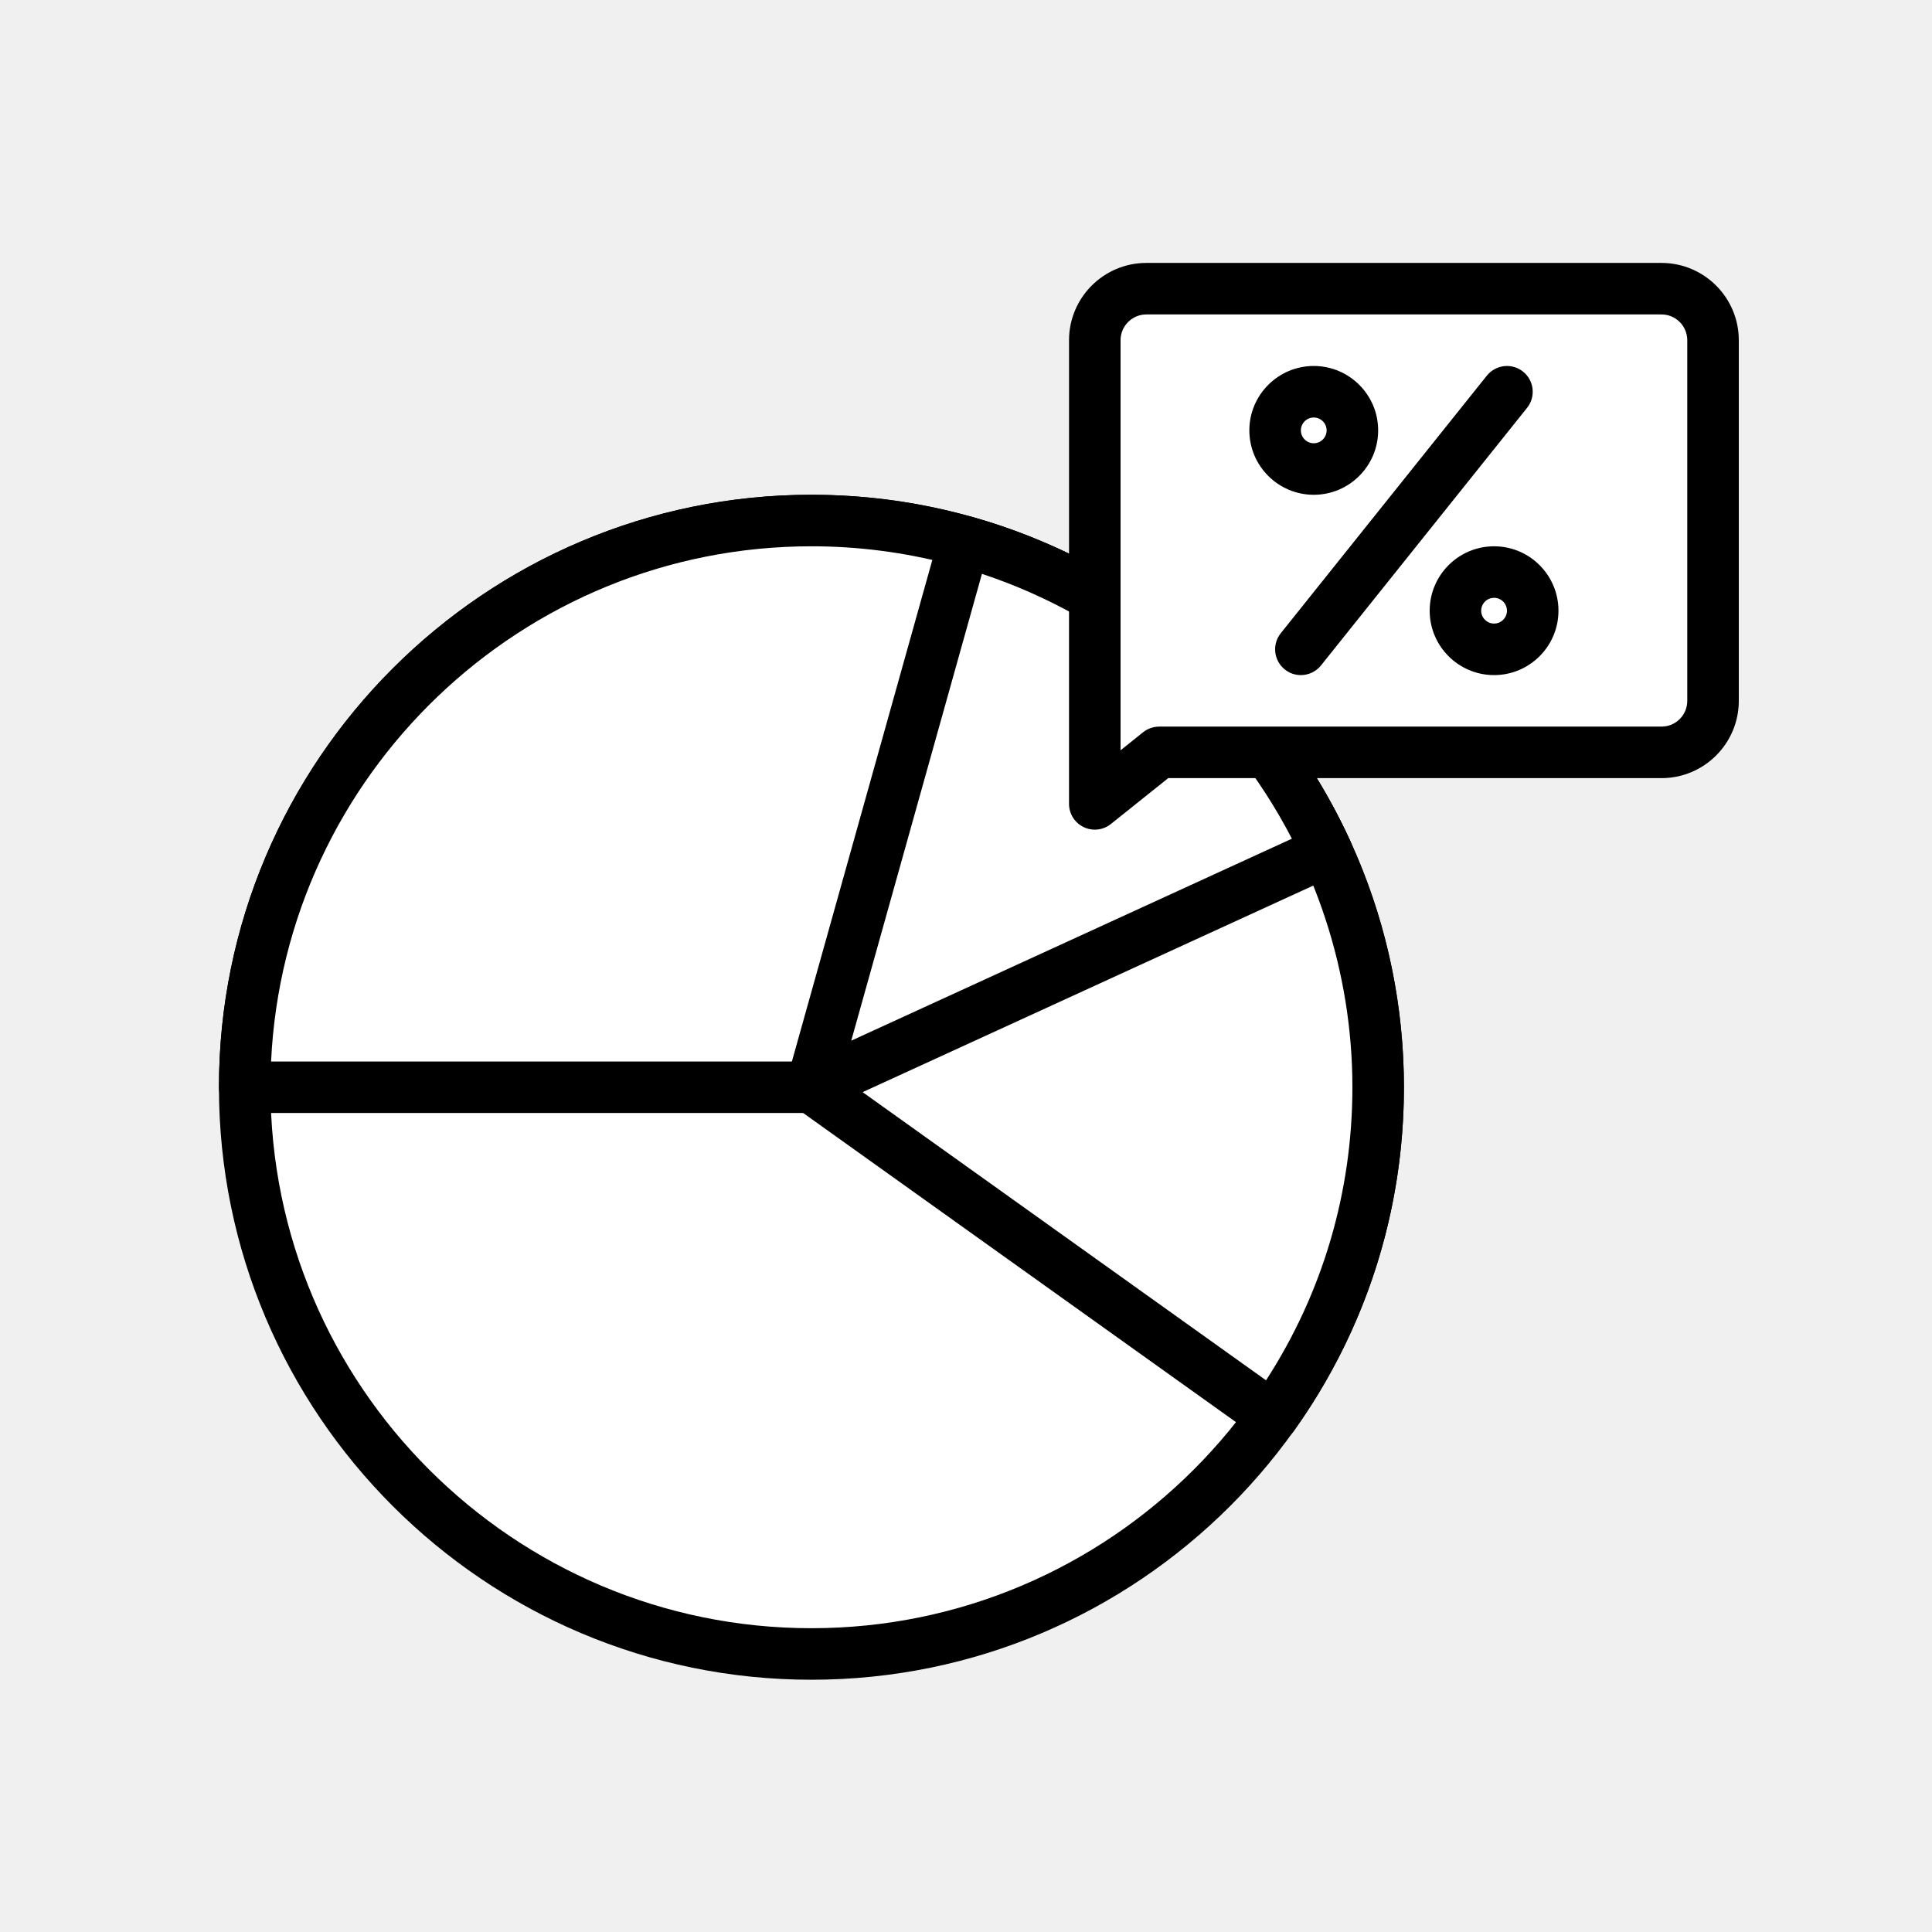
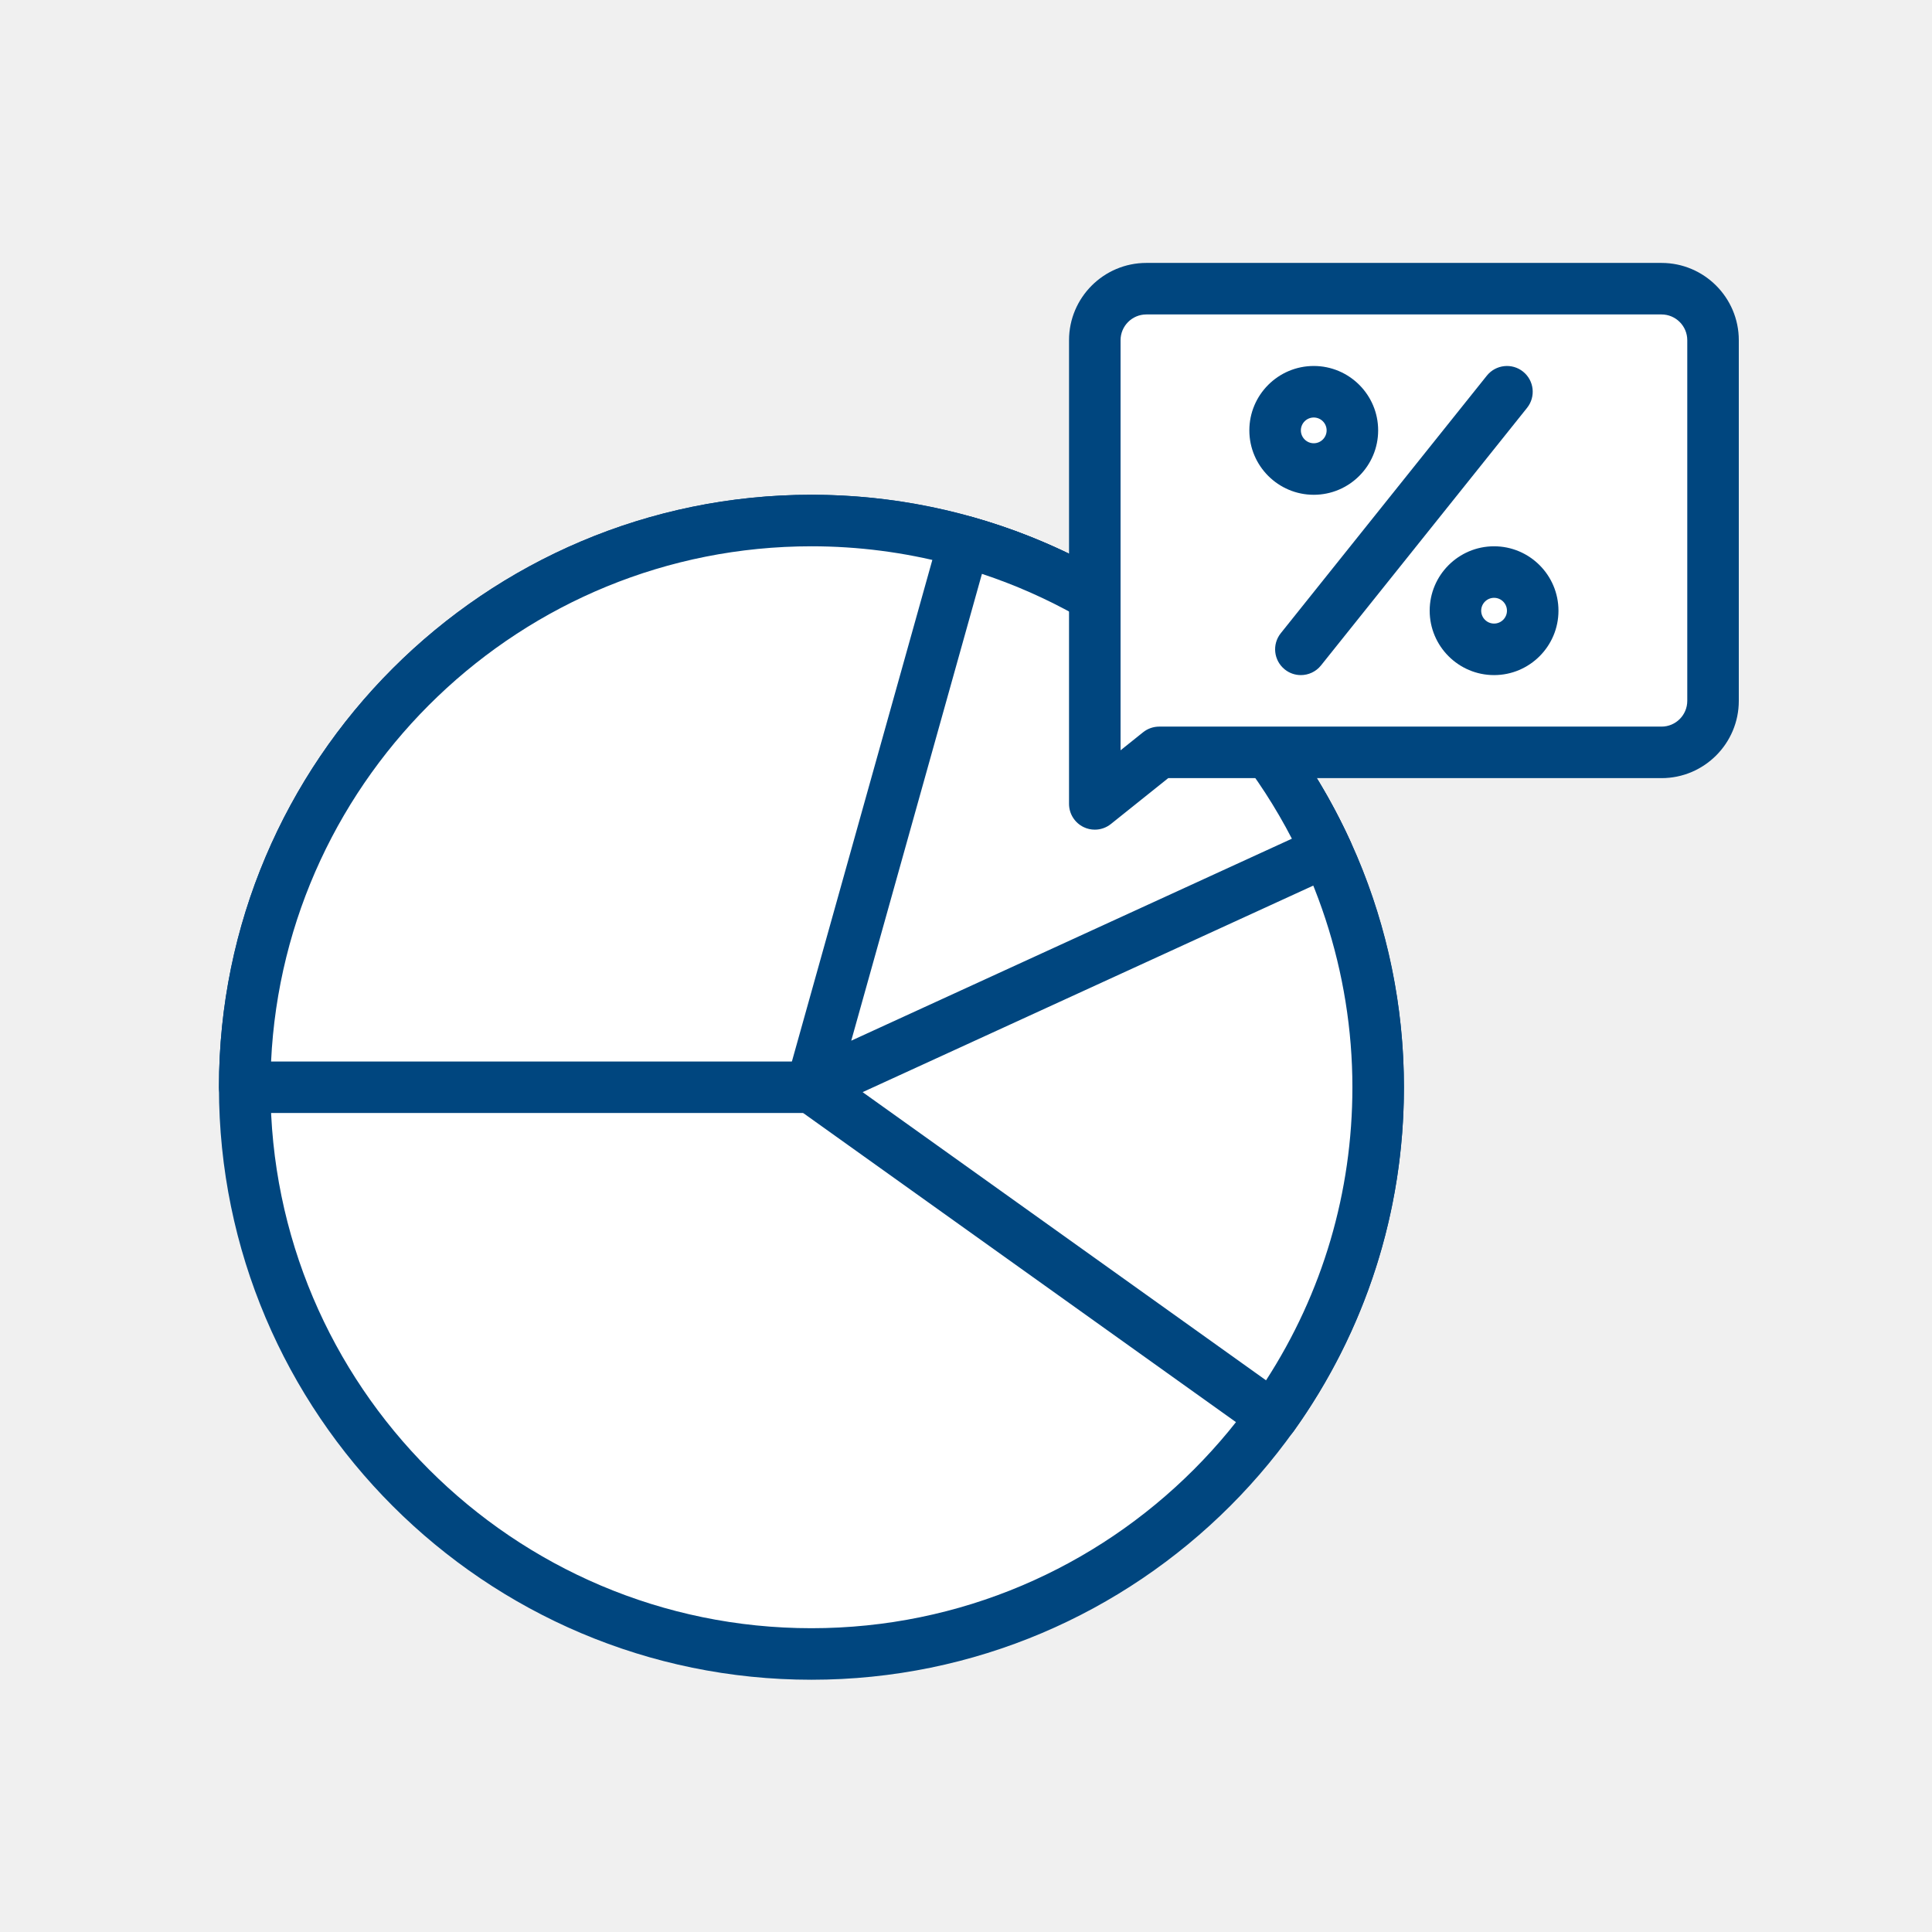
<svg xmlns="http://www.w3.org/2000/svg" width="100" height="100" viewBox="0 0 100 100" fill="none">
  <path d="M42 85.609C58.2 85.609 71.333 72.477 71.333 56.276C71.333 40.076 58.2 26.943 42 26.943C25.799 26.943 12.666 40.076 12.666 56.276C12.666 72.477 25.799 85.609 42 85.609Z" fill="white" />
-   <path d="M42 86.943C25.09 86.943 11.333 73.186 11.333 56.276C11.333 39.366 25.09 25.609 42 25.609C58.91 25.609 72.667 39.366 72.667 56.276C72.667 73.186 58.91 86.943 42 86.943ZM42 28.276C26.561 28.276 14 40.837 14 56.276C14 71.715 26.561 84.276 42 84.276C57.439 84.276 70 71.715 70 56.276C70 40.837 57.439 28.276 42 28.276Z" fill="black" />
+   <path d="M42 86.943C25.09 86.943 11.333 73.186 11.333 56.276C11.333 39.366 25.09 25.609 42 25.609C58.91 25.609 72.667 39.366 72.667 56.276C72.667 73.186 58.91 86.943 42 86.943ZM42 28.276C26.561 28.276 14 40.837 14 56.276C14 71.715 26.561 84.276 42 84.276C57.439 84.276 70 71.715 70 56.276C70 40.837 57.439 28.276 42 28.276Z" fill="#00467F" />
  <path d="M57.569 31.42C53.056 28.587 47.721 26.943 42 26.943C25.799 26.943 12.666 40.076 12.666 56.276H42.153L57.569 31.42Z" fill="white" />
-   <path d="M42.153 57.609H12.667C11.93 57.609 11.333 57.013 11.333 56.276C11.333 39.366 25.09 25.609 42 25.609C47.77 25.609 53.399 27.228 58.279 30.29C58.9 30.68 59.089 31.499 58.702 32.122L43.286 56.979C43.043 57.371 42.615 57.609 42.153 57.609ZM14.031 54.943H41.411L55.721 31.87C51.54 29.514 46.824 28.276 42 28.276C27.007 28.276 14.729 40.12 14.031 54.943Z" fill="black" />
+   <path d="M42.153 57.609H12.667C11.93 57.609 11.333 57.013 11.333 56.276C11.333 39.366 25.09 25.609 42 25.609C47.77 25.609 53.399 27.228 58.279 30.29C58.9 30.68 59.089 31.499 58.702 32.122L43.286 56.979C43.043 57.371 42.615 57.609 42.153 57.609ZM14.031 54.943H41.411L55.721 31.87C51.54 29.514 46.824 28.276 42 28.276C27.007 28.276 14.729 40.12 14.031 54.943Z" fill="#00467F" />
  <path d="M42 56.276L65.865 73.322C69.303 68.517 71.333 62.635 71.333 56.276C71.333 49.282 68.882 42.863 64.796 37.822L42 56.276Z" fill="white" />
-   <path d="M65.863 74.656C65.595 74.656 65.324 74.576 65.09 74.407L41.225 57.361C40.886 57.118 40.68 56.733 40.667 56.316C40.655 55.9 40.837 55.501 41.161 55.239L63.957 36.786C64.529 36.324 65.367 36.413 65.832 36.983C70.24 42.42 72.667 49.272 72.667 56.276C72.667 62.708 70.689 68.871 66.949 74.099C66.689 74.462 66.279 74.656 65.863 74.656ZM44.201 56.209L65.53 71.445C68.459 66.919 70 61.702 70 56.276C70 50.327 68.082 44.498 64.574 39.717L44.201 56.209Z" fill="black" />
+   <path d="M65.863 74.656C65.595 74.656 65.324 74.576 65.09 74.407L41.225 57.361C40.886 57.118 40.68 56.733 40.667 56.316C40.655 55.9 40.837 55.501 41.161 55.239L63.957 36.786C64.529 36.324 65.367 36.413 65.832 36.983C70.24 42.42 72.667 49.272 72.667 56.276C72.667 62.708 70.689 68.871 66.949 74.099C66.689 74.462 66.279 74.656 65.863 74.656ZM44.201 56.209L65.53 71.445C68.459 66.919 70 61.702 70 56.276C70 50.327 68.082 44.498 64.574 39.717L44.201 56.209Z" fill="#00467F" />
  <path d="M42 56.276L68.665 44.055C65.103 36.297 58.26 30.364 49.909 28.03L42 56.276Z" fill="white" />
-   <path d="M42 57.609C41.688 57.609 41.38 57.5 41.134 57.29C40.739 56.952 40.576 56.416 40.716 55.916L48.625 27.671C48.823 26.962 49.559 26.546 50.268 26.746C58.956 29.175 66.104 35.281 69.876 43.499C70.024 43.821 70.038 44.186 69.915 44.519C69.792 44.851 69.542 45.12 69.22 45.267L42.555 57.489C42.378 57.569 42.188 57.609 42 57.609ZM50.825 29.703L44.06 53.866L66.868 43.411C63.503 36.909 57.759 32.001 50.825 29.703Z" fill="black" />
+   <path d="M42 57.609C41.688 57.609 41.38 57.5 41.134 57.29C40.739 56.952 40.576 56.417 40.716 55.917L48.625 27.671C48.823 26.962 49.559 26.546 50.268 26.746C58.956 29.175 66.104 35.281 69.876 43.499C70.024 43.821 70.038 44.186 69.915 44.519C69.792 44.851 69.542 45.12 69.22 45.267L42.555 57.489C42.378 57.569 42.188 57.609 42 57.609ZM50.825 29.703L44.06 53.866L66.868 43.411C63.503 36.909 57.759 32.001 50.825 29.703Z" fill="#00467F" />
  <path d="M86 14.943H59.333C57.861 14.943 56.666 16.137 56.666 17.61V41.609L60 38.943H86C87.472 38.943 88.666 37.749 88.666 36.276V17.61C88.666 16.137 87.472 14.943 86 14.943Z" fill="white" />
-   <path d="M56.667 42.943C56.47 42.943 56.273 42.9 56.089 42.811C55.627 42.588 55.333 42.122 55.333 41.609V17.609C55.333 15.404 57.128 13.609 59.333 13.609H86C88.206 13.609 90 15.404 90 17.609V36.276C90 38.482 88.206 40.276 86 40.276H60.467L57.499 42.651C57.258 42.844 56.964 42.943 56.667 42.943ZM59.333 16.276C58.598 16.276 58 16.874 58 17.609V38.835L59.167 37.901C59.404 37.712 59.697 37.609 60 37.609H86C86.735 37.609 87.333 37.012 87.333 36.276V17.609C87.333 16.874 86.735 16.276 86 16.276H59.333Z" fill="black" />
-   <path d="M67.333 34.943C67.04 34.943 66.746 34.848 66.501 34.651C65.925 34.19 65.832 33.352 66.292 32.776L76.959 19.443C77.419 18.87 78.26 18.775 78.833 19.235C79.408 19.696 79.501 20.534 79.041 21.11L68.374 34.443C68.111 34.771 67.723 34.943 67.333 34.943Z" fill="black" />
-   <path d="M68 25.61C66.162 25.61 64.666 24.115 64.666 22.276C64.666 20.438 66.162 18.943 68 18.943C69.838 18.943 71.333 20.438 71.333 22.276C71.333 24.115 69.838 25.61 68 25.61ZM68 21.61C67.632 21.61 67.333 21.909 67.333 22.276C67.333 22.643 67.632 22.943 68 22.943C68.368 22.943 68.666 22.643 68.666 22.276C68.666 21.909 68.368 21.61 68 21.61Z" fill="black" />
-   <path d="M77.333 34.943C75.495 34.943 74 33.448 74 31.61C74 29.771 75.495 28.276 77.333 28.276C79.171 28.276 80.666 29.771 80.666 31.61C80.666 33.448 79.171 34.943 77.333 34.943ZM77.333 30.943C76.965 30.943 76.666 31.242 76.666 31.61C76.666 31.977 76.965 32.276 77.333 32.276C77.701 32.276 78 31.977 78 31.61C78 31.242 77.701 30.943 77.333 30.943Z" fill="black" />
+   <path d="M56.667 42.943C56.47 42.943 56.273 42.9 56.089 42.811C55.627 42.588 55.333 42.122 55.333 41.609V17.609C55.333 15.404 57.128 13.609 59.333 13.609H86C88.206 13.609 90 15.404 90 17.609V36.276C90 38.482 88.206 40.276 86 40.276H60.467L57.499 42.651C57.258 42.844 56.964 42.943 56.667 42.943ZM59.333 16.276C58.598 16.276 58 16.874 58 17.609V38.835L59.167 37.901C59.404 37.712 59.697 37.609 60 37.609H86C86.735 37.609 87.333 37.012 87.333 36.276V17.609C87.333 16.874 86.735 16.276 86 16.276H59.333Z" fill="#00467F" />
+   <path d="M67.333 34.943C67.04 34.943 66.746 34.848 66.501 34.651C65.925 34.19 65.832 33.352 66.292 32.776L76.959 19.443C77.419 18.87 78.26 18.775 78.833 19.235C79.408 19.696 79.501 20.534 79.041 21.11L68.374 34.443C68.111 34.771 67.723 34.943 67.333 34.943Z" fill="#00467F" />
+   <path d="M68 25.61C66.162 25.61 64.666 24.115 64.666 22.276C64.666 20.438 66.162 18.943 68 18.943C69.838 18.943 71.333 20.438 71.333 22.276C71.333 24.115 69.838 25.61 68 25.61ZM68 21.61C67.632 21.61 67.333 21.909 67.333 22.276C67.333 22.643 67.632 22.943 68 22.943C68.368 22.943 68.666 22.643 68.666 22.276C68.666 21.909 68.368 21.61 68 21.61Z" fill="#00467F" />
+   <path d="M77.333 34.943C75.495 34.943 74 33.448 74 31.61C74 29.771 75.495 28.276 77.333 28.276C79.171 28.276 80.666 29.771 80.666 31.61C80.666 33.448 79.171 34.943 77.333 34.943ZM77.333 30.943C76.965 30.943 76.666 31.242 76.666 31.61C76.666 31.977 76.965 32.276 77.333 32.276C77.701 32.276 78 31.977 78 31.61C78 31.242 77.701 30.943 77.333 30.943Z" fill="#00467F" />
</svg>
